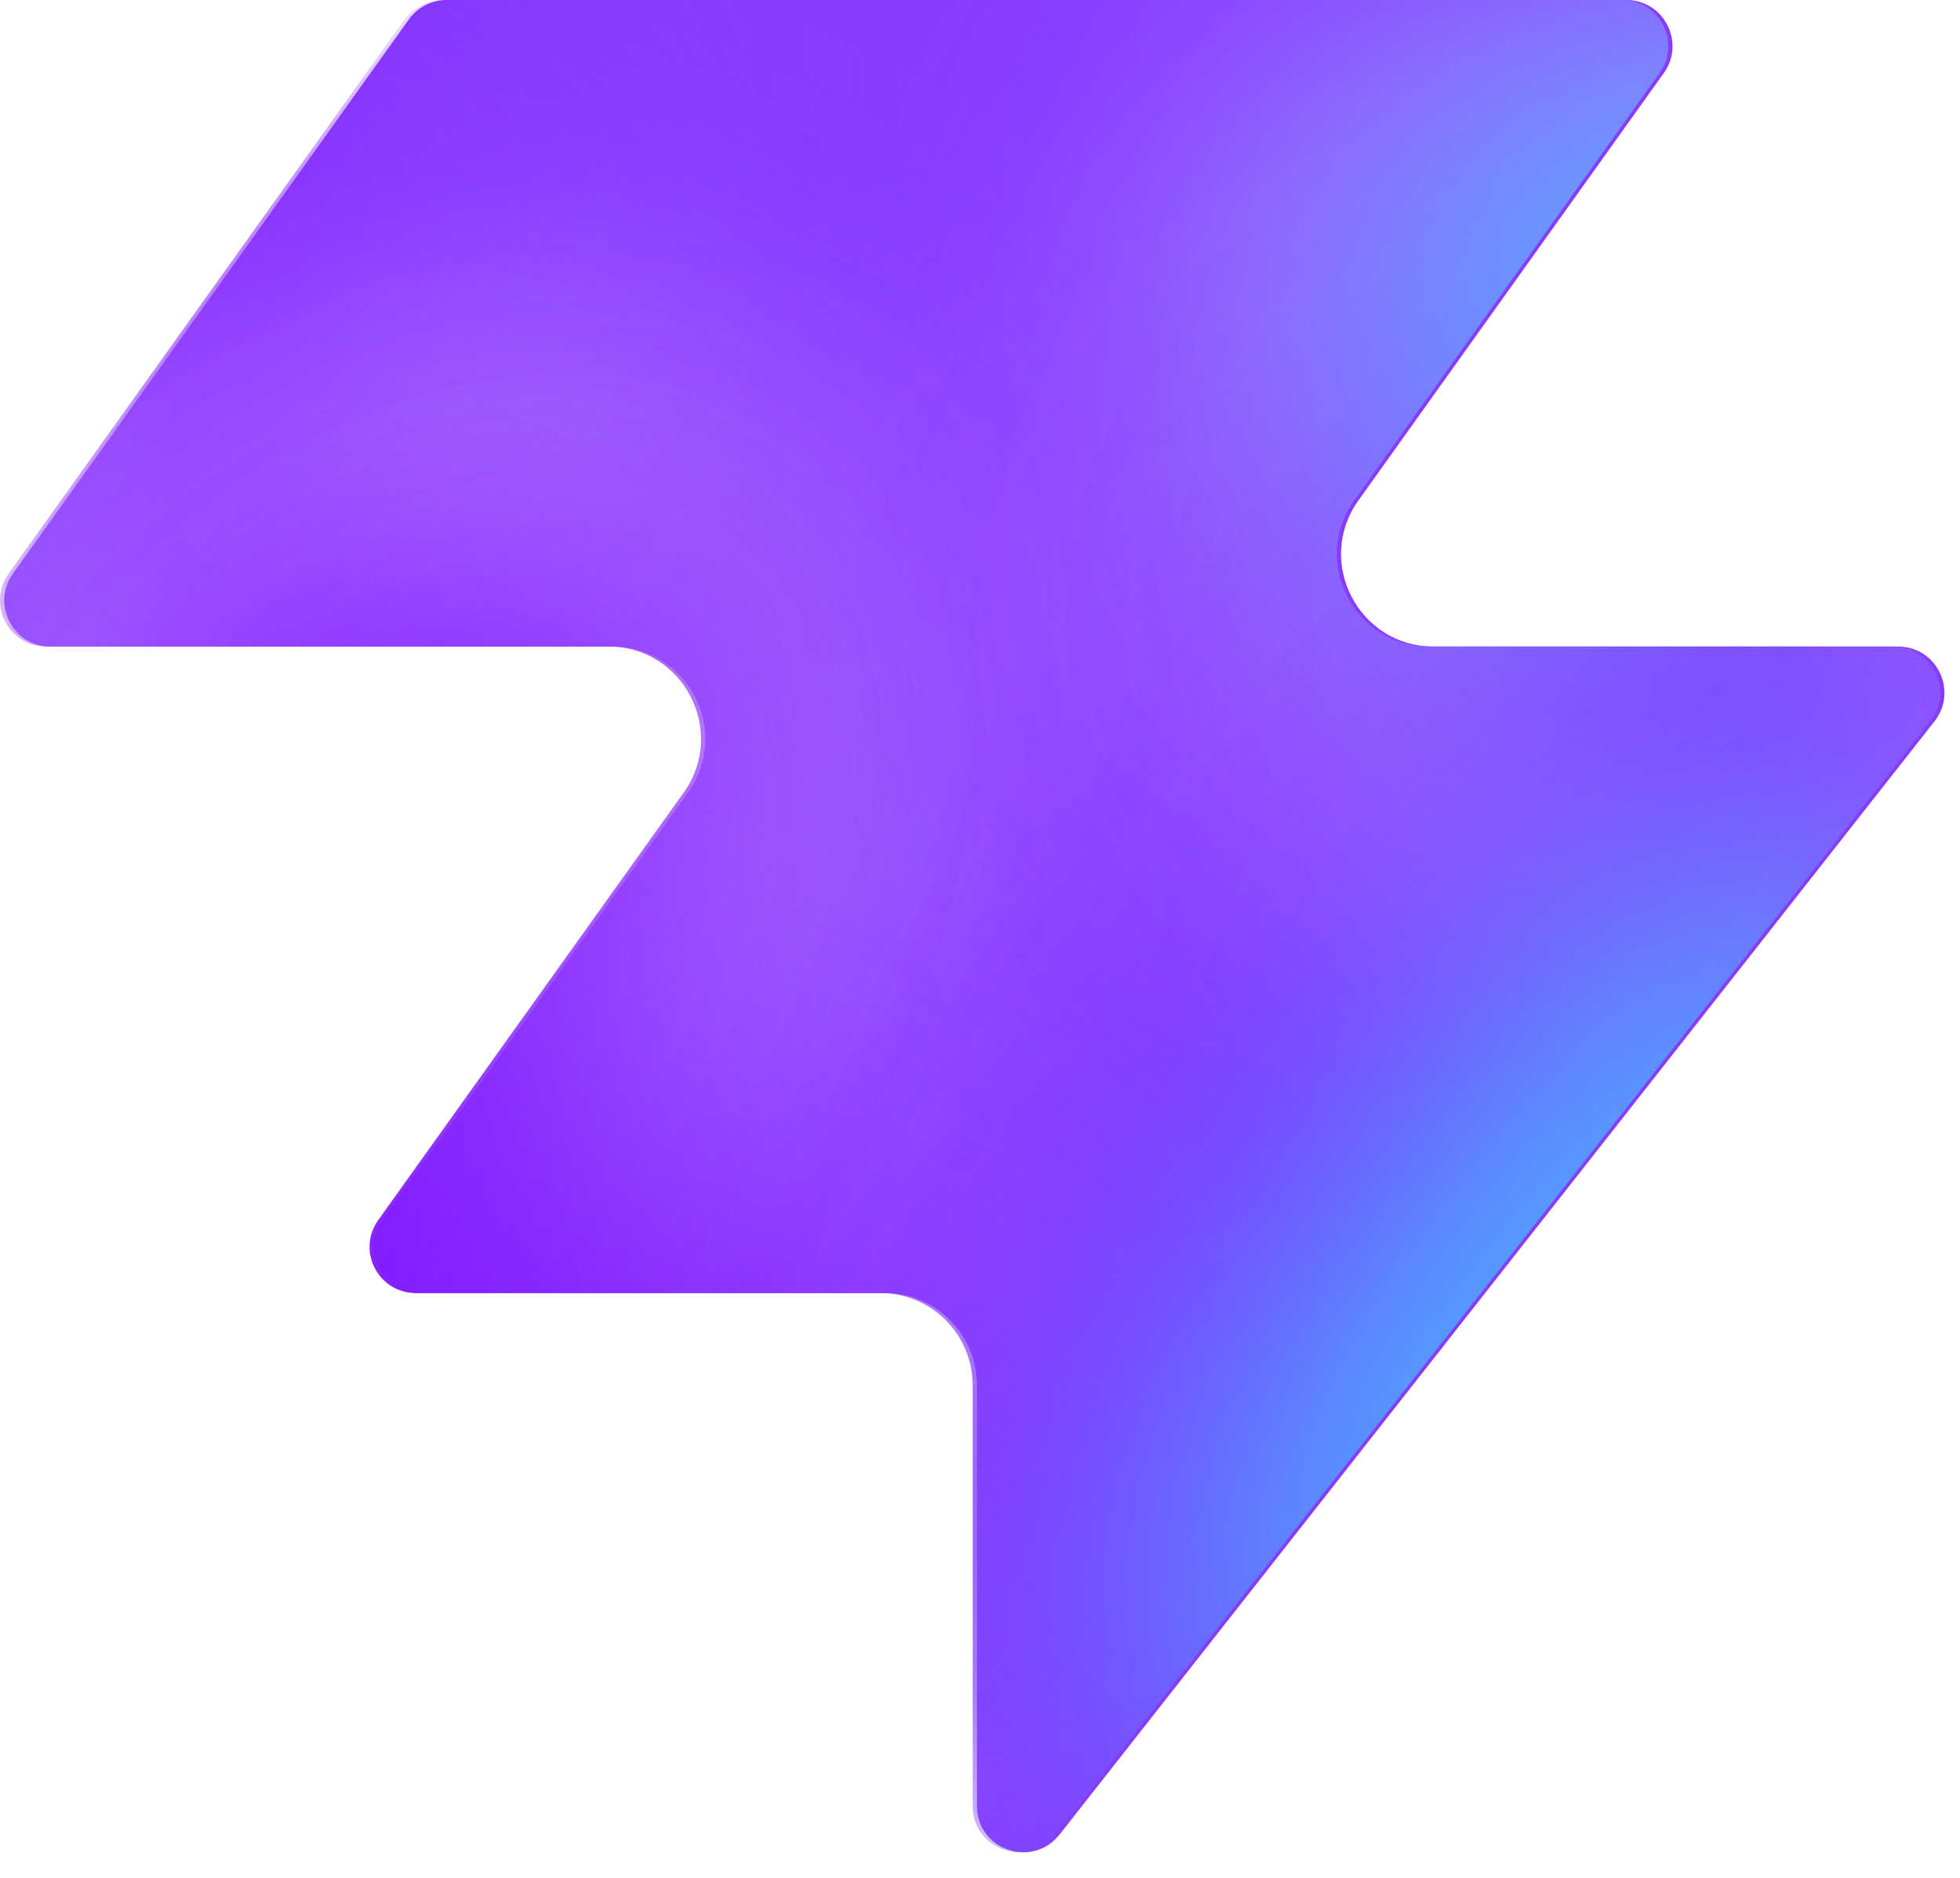
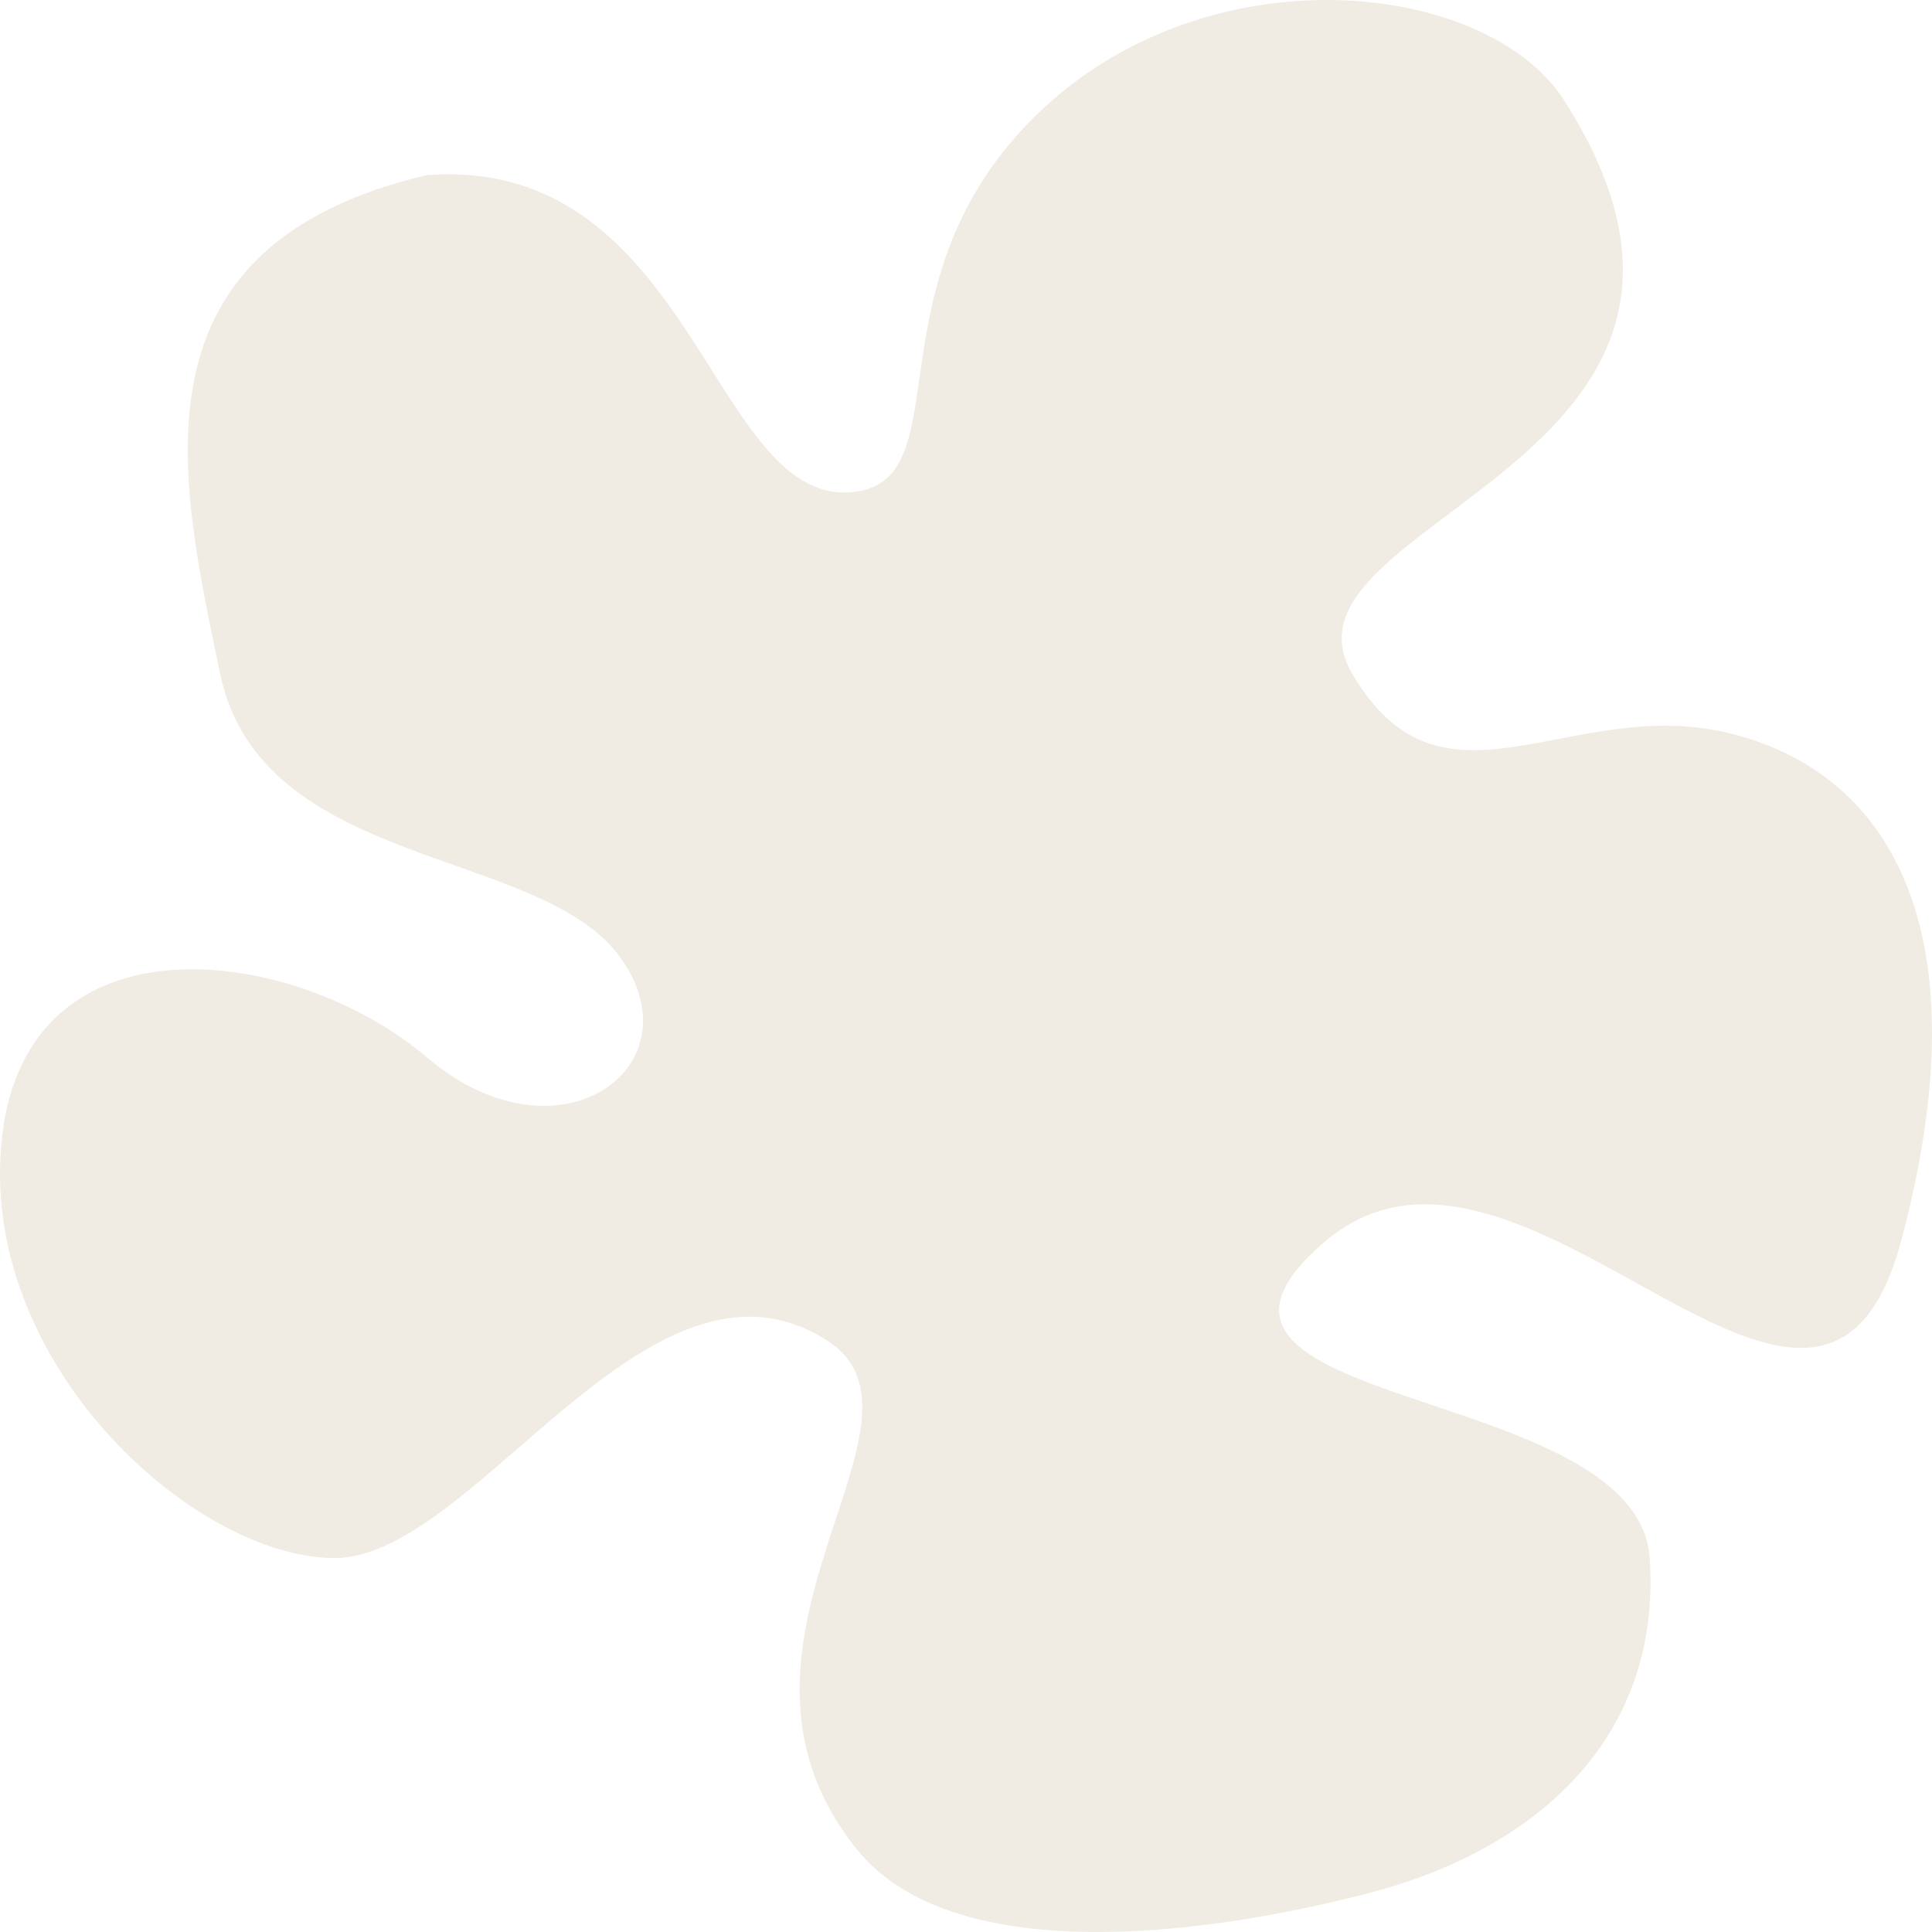
- <svg xmlns="http://www.w3.org/2000/svg" width="48" height="46" fill="none" viewBox="0 0 48 46">
-   <path fill="#863bff" d="M25.946 44.938c-.664.845-2.021.375-2.021-.698V33.937a2.26 2.26 0 0 0-2.262-2.262H10.287c-.92 0-1.456-1.04-.92-1.788l7.48-10.471c1.07-1.497 0-3.578-1.842-3.578H1.237c-.92 0-1.456-1.04-.92-1.788L10.013.474c.214-.297.556-.474.92-.474h28.894c.92 0 1.456 1.04.92 1.788l-7.48 10.471c-1.07 1.498 0 3.579 1.842 3.579h11.377c.943 0 1.473 1.088.89 1.83L25.947 44.94z" style="fill:#863bff;fill:color(display-p3 .525 .23 1);fill-opacity:1" />
-   <mask id="a" width="48" height="46" x="0" y="0" maskUnits="userSpaceOnUse" style="mask-type:alpha">
-     <path fill="#000" d="M25.842 44.938c-.664.844-2.021.375-2.021-.698V33.937a2.26 2.26 0 0 0-2.262-2.262H10.183c-.92 0-1.456-1.04-.92-1.788l7.48-10.471c1.07-1.498 0-3.579-1.842-3.579H1.133c-.92 0-1.456-1.04-.92-1.787L9.91.473c.214-.297.556-.474.92-.474h28.894c.92 0 1.456 1.04.92 1.788l-7.48 10.471c-1.07 1.498 0 3.578 1.842 3.578h11.377c.943 0 1.473 1.088.89 1.832L25.843 44.94z" style="fill:#000;fill-opacity:1" />
-   </mask>
-   <g mask="url(#a)">
-     <g filter="url(#b)">
-       <ellipse cx="5.508" cy="14.704" fill="#ede6ff" rx="5.508" ry="14.704" style="fill:#ede6ff;fill:color(display-p3 .927 .903 1);fill-opacity:1" transform="matrix(.00324 1 1 -.00324 -4.47 31.516)" />
-     </g>
-     <g filter="url(#c)">
-       <ellipse cx="10.399" cy="29.851" fill="#ede6ff" rx="10.399" ry="29.851" style="fill:#ede6ff;fill:color(display-p3 .927 .903 1);fill-opacity:1" transform="matrix(.00324 1 1 -.00324 -39.328 7.883)" />
-     </g>
-     <g filter="url(#d)">
-       <ellipse cx="5.508" cy="30.487" fill="#7e14ff" rx="5.508" ry="30.487" style="fill:#7e14ff;fill:color(display-p3 .492 .077 1);fill-opacity:1" transform="rotate(89.814 -25.913 -14.639)scale(1 -1)" />
-     </g>
-     <g filter="url(#e)">
-       <ellipse cx="5.508" cy="30.599" fill="#7e14ff" rx="5.508" ry="30.599" style="fill:#7e14ff;fill:color(display-p3 .492 .077 1);fill-opacity:1" transform="rotate(89.814 -32.644 -3.334)scale(1 -1)" />
-     </g>
-     <g filter="url(#f)">
-       <ellipse cx="5.508" cy="30.599" fill="#7e14ff" rx="5.508" ry="30.599" style="fill:#7e14ff;fill:color(display-p3 .492 .077 1);fill-opacity:1" transform="matrix(.00324 1 1 -.00324 -34.34 30.47)" />
-     </g>
-     <g filter="url(#g)">
-       <ellipse cx="14.072" cy="22.078" fill="#ede6ff" rx="14.072" ry="22.078" style="fill:#ede6ff;fill:color(display-p3 .927 .903 1);fill-opacity:1" transform="rotate(93.35 24.506 48.493)scale(-1 1)" />
-     </g>
-     <g filter="url(#h)">
-       <ellipse cx="3.47" cy="21.501" fill="#7e14ff" rx="3.47" ry="21.501" style="fill:#7e14ff;fill:color(display-p3 .492 .077 1);fill-opacity:1" transform="rotate(89.009 28.708 47.59)scale(-1 1)" />
-     </g>
-     <g filter="url(#i)">
-       <ellipse cx="3.47" cy="21.501" fill="#7e14ff" rx="3.47" ry="21.501" style="fill:#7e14ff;fill:color(display-p3 .492 .077 1);fill-opacity:1" transform="rotate(89.009 28.708 47.59)scale(-1 1)" />
-     </g>
-     <g filter="url(#j)">
-       <ellipse cx=".387" cy="8.972" fill="#7e14ff" rx="4.407" ry="29.108" style="fill:#7e14ff;fill:color(display-p3 .492 .077 1);fill-opacity:1" transform="rotate(39.51 .387 8.972)" />
-     </g>
-     <g filter="url(#k)">
-       <ellipse cx="47.523" cy="-6.092" fill="#7e14ff" rx="4.407" ry="29.108" style="fill:#7e14ff;fill:color(display-p3 .492 .077 1);fill-opacity:1" transform="rotate(37.892 47.523 -6.092)" />
-     </g>
-     <g filter="url(#l)">
-       <ellipse cx="41.412" cy="6.333" fill="#47bfff" rx="5.971" ry="9.665" style="fill:#47bfff;fill:color(display-p3 .28 .748 1);fill-opacity:1" transform="rotate(37.892 41.412 6.333)" />
-     </g>
-     <g filter="url(#m)">
-       <ellipse cx="-1.879" cy="38.332" fill="#7e14ff" rx="4.407" ry="29.108" style="fill:#7e14ff;fill:color(display-p3 .492 .077 1);fill-opacity:1" transform="rotate(37.892 -1.88 38.332)" />
-     </g>
-     <g filter="url(#n)">
-       <ellipse cx="-1.879" cy="38.332" fill="#7e14ff" rx="4.407" ry="29.108" style="fill:#7e14ff;fill:color(display-p3 .492 .077 1);fill-opacity:1" transform="rotate(37.892 -1.88 38.332)" />
-     </g>
-     <g filter="url(#o)">
-       <ellipse cx="35.651" cy="29.907" fill="#7e14ff" rx="4.407" ry="29.108" style="fill:#7e14ff;fill:color(display-p3 .492 .077 1);fill-opacity:1" transform="rotate(37.892 35.651 29.907)" />
-     </g>
-     <g filter="url(#p)">
-       <ellipse cx="38.418" cy="32.4" fill="#47bfff" rx="5.971" ry="15.297" style="fill:#47bfff;fill:color(display-p3 .28 .748 1);fill-opacity:1" transform="rotate(37.892 38.418 32.4)" />
-     </g>
-   </g>
-   <defs>
-     <filter id="b" width="60.045" height="41.654" x="-19.77" y="16.149" color-interpolation-filters="sRGB" filterUnits="userSpaceOnUse">
-       <feFlood flood-opacity="0" result="BackgroundImageFix" />
-       <feBlend in="SourceGraphic" in2="BackgroundImageFix" result="shape" />
-       <feGaussianBlur result="effect1_foregroundBlur_2002_17158" stdDeviation="7.659" />
-     </filter>
-     <filter id="c" width="90.34" height="51.437" x="-54.613" y="-7.533" color-interpolation-filters="sRGB" filterUnits="userSpaceOnUse">
-       <feFlood flood-opacity="0" result="BackgroundImageFix" />
-       <feBlend in="SourceGraphic" in2="BackgroundImageFix" result="shape" />
-       <feGaussianBlur result="effect1_foregroundBlur_2002_17158" stdDeviation="7.659" />
-     </filter>
-     <filter id="d" width="79.355" height="29.4" x="-49.64" y="2.03" color-interpolation-filters="sRGB" filterUnits="userSpaceOnUse">
-       <feFlood flood-opacity="0" result="BackgroundImageFix" />
-       <feBlend in="SourceGraphic" in2="BackgroundImageFix" result="shape" />
-       <feGaussianBlur result="effect1_foregroundBlur_2002_17158" stdDeviation="4.596" />
-     </filter>
-     <filter id="e" width="79.579" height="29.4" x="-45.045" y="20.029" color-interpolation-filters="sRGB" filterUnits="userSpaceOnUse">
-       <feFlood flood-opacity="0" result="BackgroundImageFix" />
-       <feBlend in="SourceGraphic" in2="BackgroundImageFix" result="shape" />
-       <feGaussianBlur result="effect1_foregroundBlur_2002_17158" stdDeviation="4.596" />
-     </filter>
-     <filter id="f" width="79.579" height="29.4" x="-43.513" y="21.178" color-interpolation-filters="sRGB" filterUnits="userSpaceOnUse">
-       <feFlood flood-opacity="0" result="BackgroundImageFix" />
-       <feBlend in="SourceGraphic" in2="BackgroundImageFix" result="shape" />
-       <feGaussianBlur result="effect1_foregroundBlur_2002_17158" stdDeviation="4.596" />
-     </filter>
-     <filter id="g" width="74.749" height="58.852" x="15.756" y="-17.901" color-interpolation-filters="sRGB" filterUnits="userSpaceOnUse">
-       <feFlood flood-opacity="0" result="BackgroundImageFix" />
-       <feBlend in="SourceGraphic" in2="BackgroundImageFix" result="shape" />
-       <feGaussianBlur result="effect1_foregroundBlur_2002_17158" stdDeviation="7.659" />
-     </filter>
-     <filter id="h" width="61.377" height="25.362" x="23.548" y="2.284" color-interpolation-filters="sRGB" filterUnits="userSpaceOnUse">
-       <feFlood flood-opacity="0" result="BackgroundImageFix" />
-       <feBlend in="SourceGraphic" in2="BackgroundImageFix" result="shape" />
-       <feGaussianBlur result="effect1_foregroundBlur_2002_17158" stdDeviation="4.596" />
-     </filter>
-     <filter id="i" width="61.377" height="25.362" x="23.548" y="2.284" color-interpolation-filters="sRGB" filterUnits="userSpaceOnUse">
-       <feFlood flood-opacity="0" result="BackgroundImageFix" />
-       <feBlend in="SourceGraphic" in2="BackgroundImageFix" result="shape" />
-       <feGaussianBlur result="effect1_foregroundBlur_2002_17158" stdDeviation="4.596" />
-     </filter>
-     <filter id="j" width="56.045" height="63.649" x="-27.636" y="-22.853" color-interpolation-filters="sRGB" filterUnits="userSpaceOnUse">
-       <feFlood flood-opacity="0" result="BackgroundImageFix" />
-       <feBlend in="SourceGraphic" in2="BackgroundImageFix" result="shape" />
-       <feGaussianBlur result="effect1_foregroundBlur_2002_17158" stdDeviation="4.596" />
-     </filter>
-     <filter id="k" width="54.814" height="64.646" x="20.116" y="-38.415" color-interpolation-filters="sRGB" filterUnits="userSpaceOnUse">
-       <feFlood flood-opacity="0" result="BackgroundImageFix" />
-       <feBlend in="SourceGraphic" in2="BackgroundImageFix" result="shape" />
-       <feGaussianBlur result="effect1_foregroundBlur_2002_17158" stdDeviation="4.596" />
-     </filter>
-     <filter id="l" width="33.541" height="35.313" x="24.641" y="-11.323" color-interpolation-filters="sRGB" filterUnits="userSpaceOnUse">
-       <feFlood flood-opacity="0" result="BackgroundImageFix" />
-       <feBlend in="SourceGraphic" in2="BackgroundImageFix" result="shape" />
-       <feGaussianBlur result="effect1_foregroundBlur_2002_17158" stdDeviation="4.596" />
-     </filter>
-     <filter id="m" width="54.814" height="64.646" x="-29.286" y="6.009" color-interpolation-filters="sRGB" filterUnits="userSpaceOnUse">
-       <feFlood flood-opacity="0" result="BackgroundImageFix" />
-       <feBlend in="SourceGraphic" in2="BackgroundImageFix" result="shape" />
-       <feGaussianBlur result="effect1_foregroundBlur_2002_17158" stdDeviation="4.596" />
-     </filter>
-     <filter id="n" width="54.814" height="64.646" x="-29.286" y="6.009" color-interpolation-filters="sRGB" filterUnits="userSpaceOnUse">
-       <feFlood flood-opacity="0" result="BackgroundImageFix" />
-       <feBlend in="SourceGraphic" in2="BackgroundImageFix" result="shape" />
-       <feGaussianBlur result="effect1_foregroundBlur_2002_17158" stdDeviation="4.596" />
-     </filter>
-     <filter id="o" width="54.814" height="64.646" x="8.244" y="-2.416" color-interpolation-filters="sRGB" filterUnits="userSpaceOnUse">
-       <feFlood flood-opacity="0" result="BackgroundImageFix" />
-       <feBlend in="SourceGraphic" in2="BackgroundImageFix" result="shape" />
-       <feGaussianBlur result="effect1_foregroundBlur_2002_17158" stdDeviation="4.596" />
-     </filter>
-     <filter id="p" width="39.409" height="43.623" x="18.713" y="10.588" color-interpolation-filters="sRGB" filterUnits="userSpaceOnUse">
-       <feFlood flood-opacity="0" result="BackgroundImageFix" />
-       <feBlend in="SourceGraphic" in2="BackgroundImageFix" result="shape" />
-       <feGaussianBlur result="effect1_foregroundBlur_2002_17158" stdDeviation="4.596" />
-     </filter>
-   </defs>
+ <svg xmlns="http://www.w3.org/2000/svg" width="64" height="64" viewBox="0 0 64 64" fill="none">
+   <style>
+     path { fill: #f0ece3; }
+     @media (prefers-color-scheme: light) {
+       path { fill: #1a1714; }
+     }
+   </style>
+   <path d="M34.338 3.802C28.709 9.288 31.849 15.786 28.366 16.286C23.567 16.973 23.076 5.149 14.143 5.799C4.108 8.168 5.944 15.823 7.29 22.308C8.636 28.792 17.814 28.044 20.506 31.66C23.198 35.276 18.548 38.768 14.143 35.027C9.737 31.286 0.926 30.164 0.07 37.646C-0.787 45.127 6.433 51.612 11.083 51.612C15.733 51.612 21.482 40.691 27.359 44.379C31.587 47.032 22.883 54.383 28.366 61.24C31.5 65.159 39.696 64.18 45.348 62.71C51 61.24 55.052 57.476 54.648 51.612C54.244 45.748 37.324 46.746 43.879 41.137C50.435 35.528 60.23 51.334 62.969 41.137C65.784 30.663 62.492 25.522 57.23 24.275C51.968 23.028 47.765 27.42 44.788 22.308C41.812 17.195 59.45 15.362 51.834 3.354C49.267 -0.692 39.967 -1.685 34.338 3.802Z" />
</svg>
